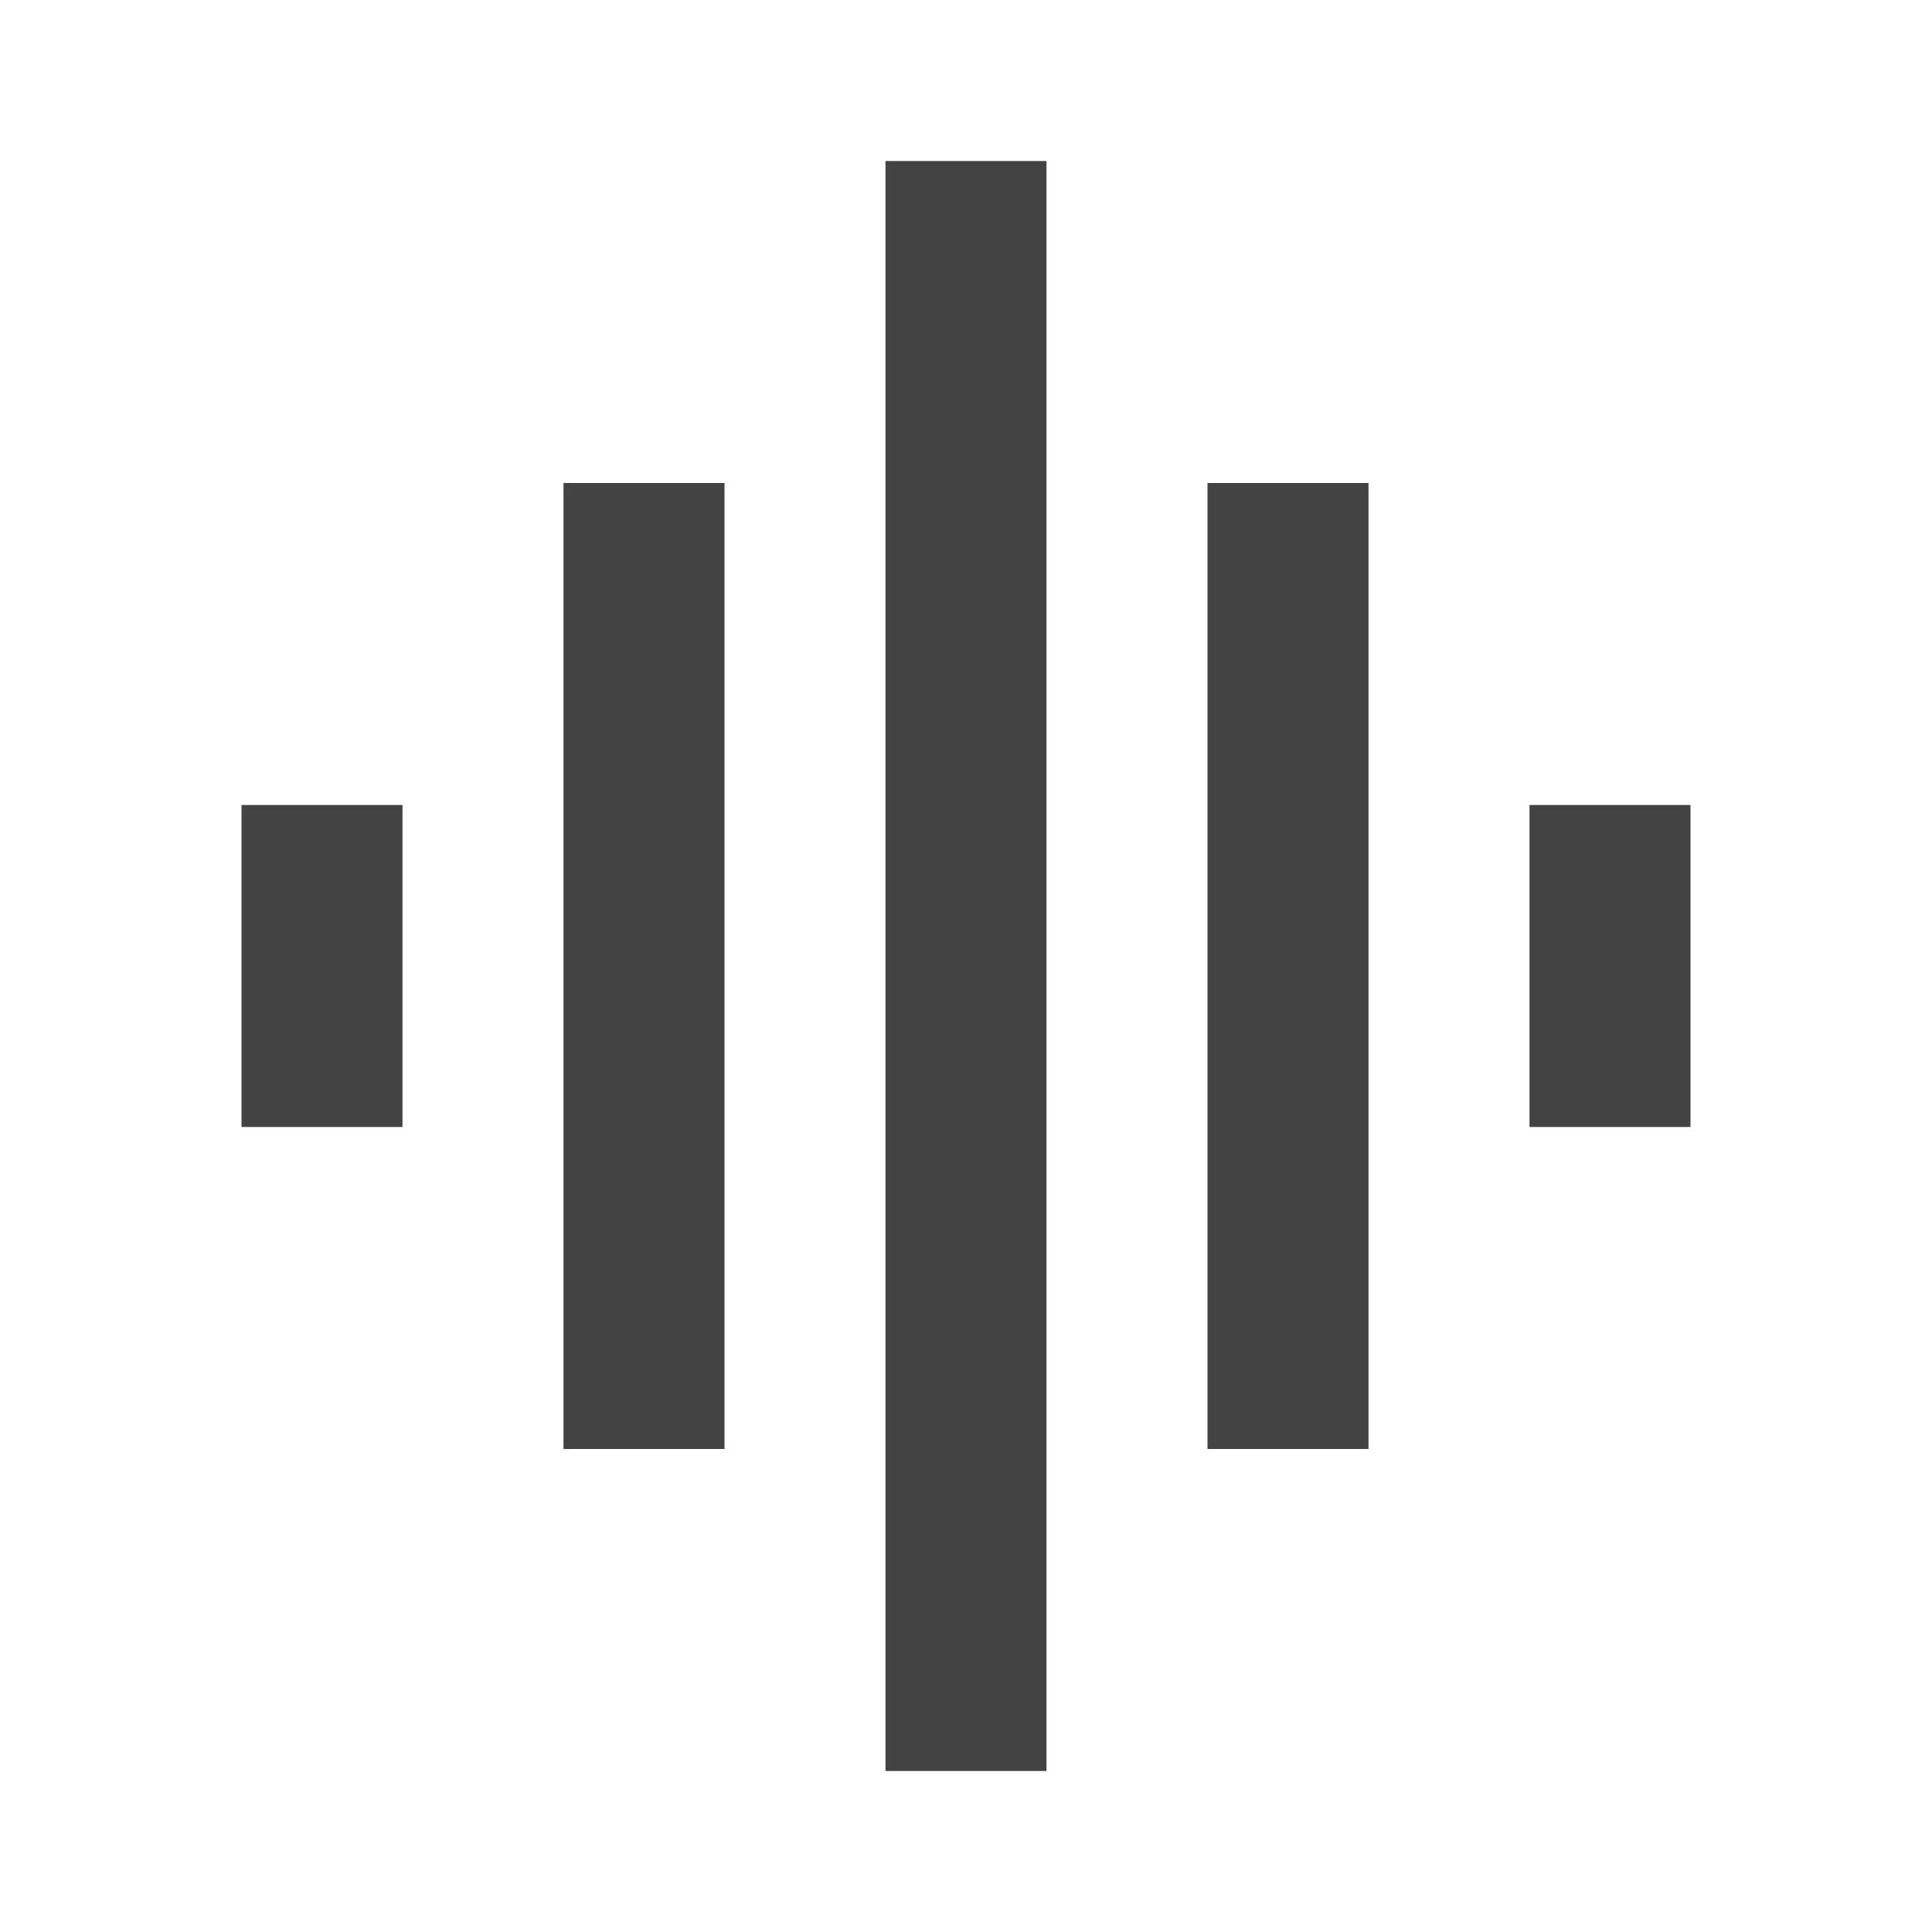
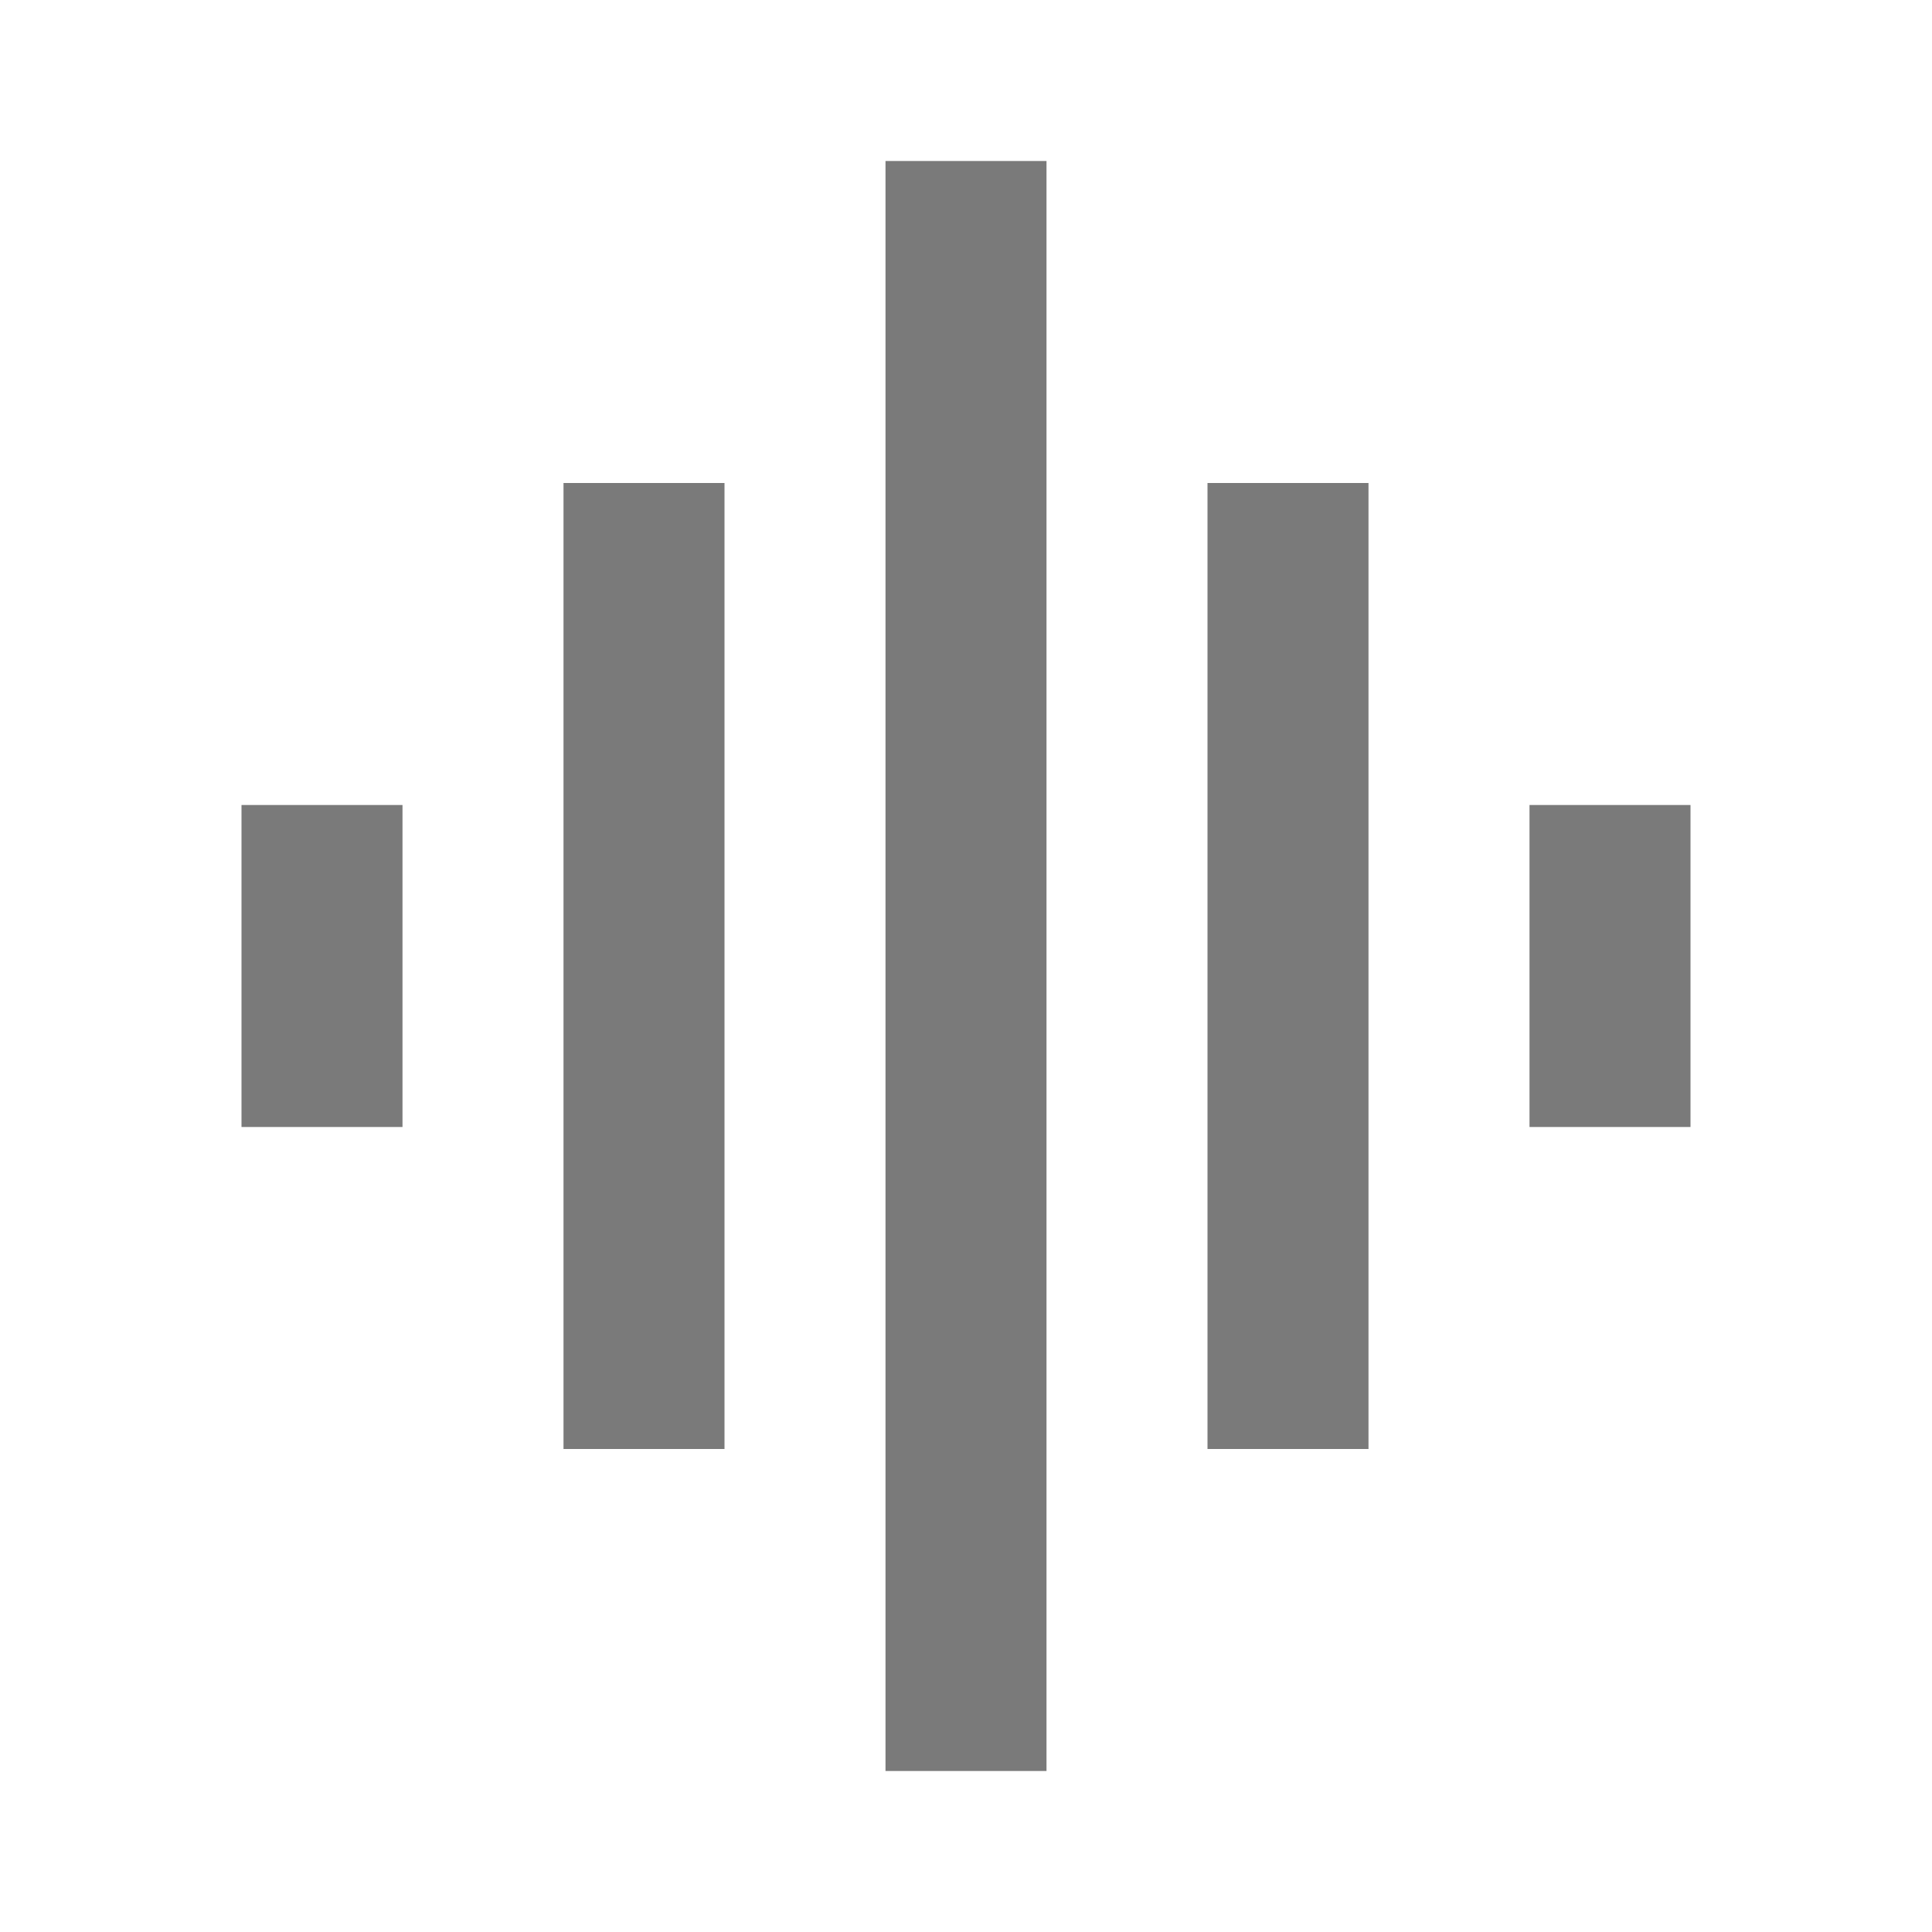
<svg xmlns="http://www.w3.org/2000/svg" width="24" height="24" viewBox="0 0 24 24" version="1.1" id="svg6">
  <defs id="defs10" />
  <path d="M0 0h24v24H0z" fill="none" id="path2" />
-   <path d="M7 18h2V6H7v12zm4 4h2V2h-2v20zm-8-8h2v-4H3v4zm12 4h2V6h-2v12zm4-8v4h2v-4h-2z" id="path4" style="fill:#434343;fill-opacity:1" />
+   <path d="M7 18h2V6H7v12zm4 4h2V2h-2v20zm-8-8h2v-4H3v4zm12 4h2V6h-2v12zm4-8v4h2v-4h-2z" id="path4" style="fill:#7a7a7a;fill-opacity:1" />
</svg>
